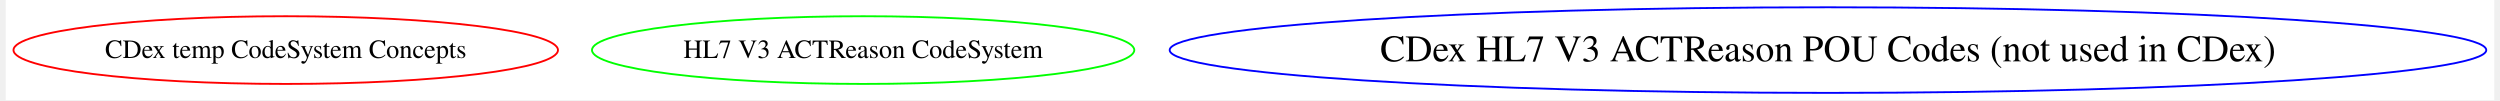
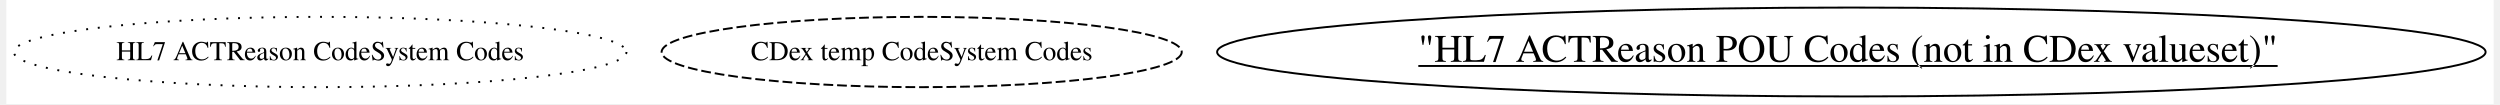
- <svg xmlns="http://www.w3.org/2000/svg" width="1323pt" height="53pt" viewBox="0.00 0.00 1323.14 53.25">
+ <svg xmlns="http://www.w3.org/2000/svg" width="1274pt" height="53pt" viewBox="0.00 0.00 1273.55 53.25">
  <g id="graph0" class="graph" transform="scale(1 1) rotate(0) translate(4 49.2548)">
-     <polygon fill="#ffffff" stroke="transparent" points="-4,4 -4,-49.255 1319.135,-49.255 1319.135,4 -4,4" />
+     <polygon fill="#ffffff" stroke="transparent" points="-4,4 -4,-49.255 1269.547,-49.255 1269.547,4 -4,4" />
    <g id="node1" class="node">
-       <ellipse fill="none" stroke="#ff0000" cx="144.874" cy="-22.627" rx="144.748" ry="18" />
-       <text text-anchor="middle" x="144.874" y="-18.427" font-family="Times,serif" font-size="14.00" fill="#000000">CDex temp CodeSystem Concepts</text>
+       <ellipse fill="none" stroke="#000000" stroke-dasharray="1,5" cx="156.674" cy="-22.627" rx="156.848" ry="18" />
+       <text text-anchor="middle" x="156.674" y="-18.427" font-family="Times,serif" font-size="14.00" fill="#000000">HL7 ACTReason CodeSystem Codes</text>
    </g>
    <g id="node2" class="node">
-       <ellipse fill="none" stroke="#00ff00" cx="451.874" cy="-22.627" rx="144.169" ry="18" />
-       <text text-anchor="middle" x="451.874" y="-18.427" font-family="Times,serif" font-size="14.00" fill="#000000">HL7 V3 ACTReason CodeSystem</text>
+       <ellipse fill="none" stroke="#000000" stroke-dasharray="5,2" cx="464.674" cy="-22.627" rx="133.15" ry="18" />
+       <text text-anchor="middle" x="464.674" y="-18.427" font-family="Times,serif" font-size="14.00" fill="#000000">CDex temp CodeSystem Codes</text>
    </g>
    <g id="node3" class="node">
-       <ellipse fill="none" stroke="#0000ff" cx="964.874" cy="-22.627" rx="350.022" ry="22.756" />
-       <text text-anchor="middle" x="964.874" y="-16.627" font-family="Times,serif" font-size="20.00" fill="#000000">CDex HL7 V3 ACTReason POU Codes (not used in CDex)</text>
+       <ellipse fill="none" stroke="#000000" cx="940.674" cy="-22.627" rx="324.746" ry="22.756" />
+       <text text-anchor="start" x="718.954" y="-17.627" font-family="Times,serif" text-decoration="underline" font-size="20.00" fill="#000000">"HL7 ACTReason POU Codes (not in CDex valueset)"</text>
    </g>
  </g>
</svg>
